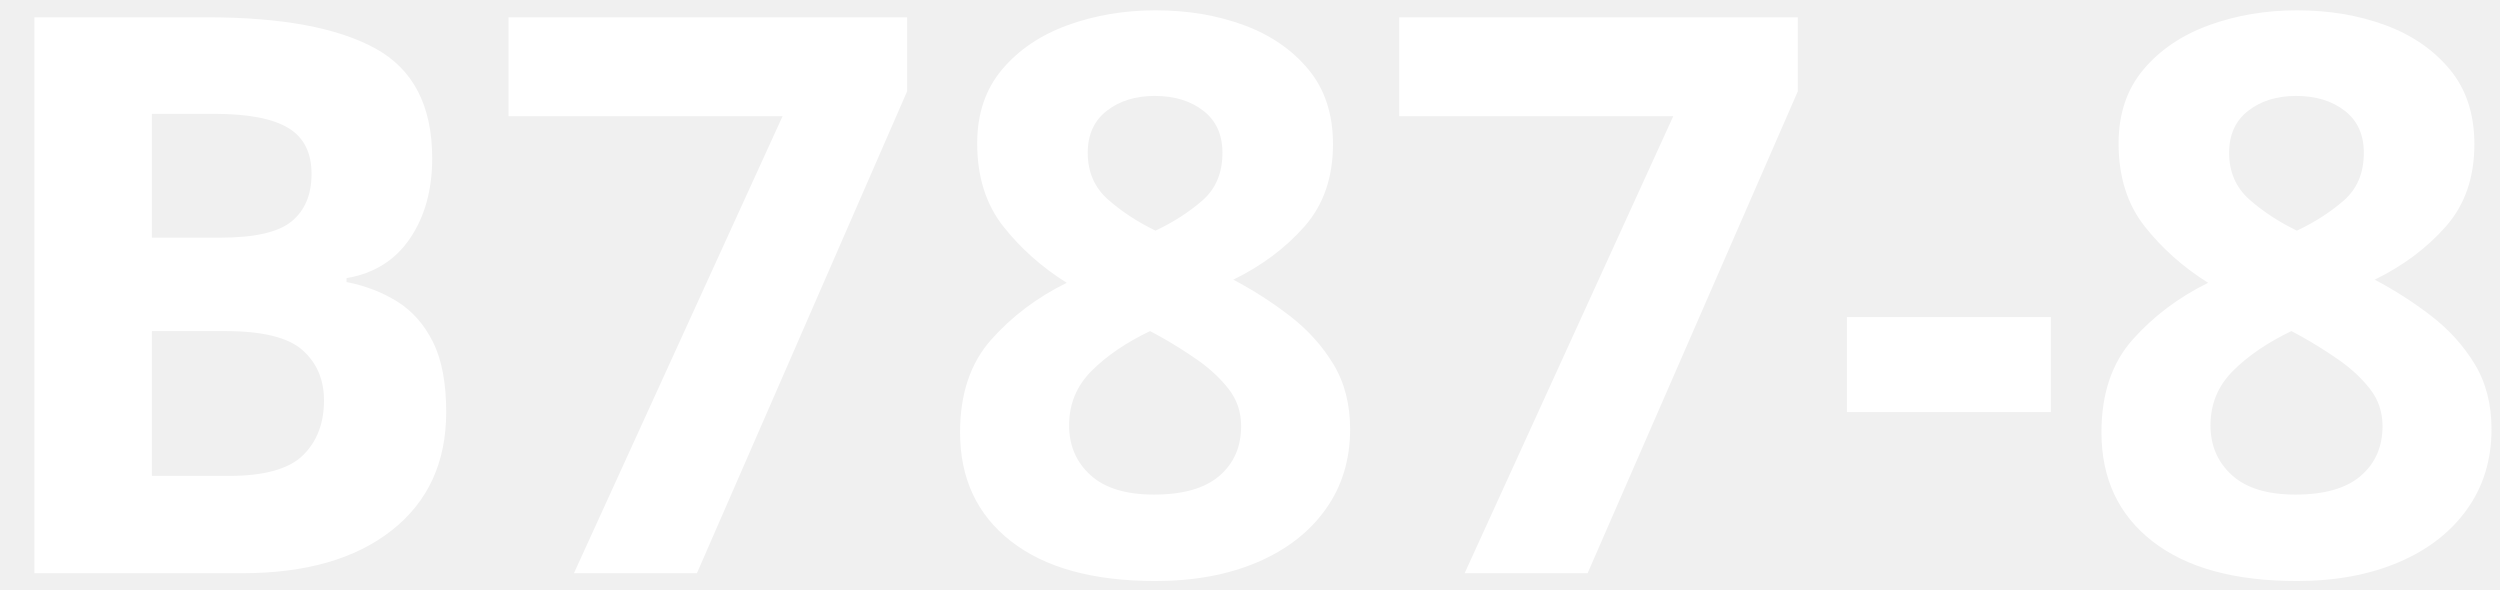
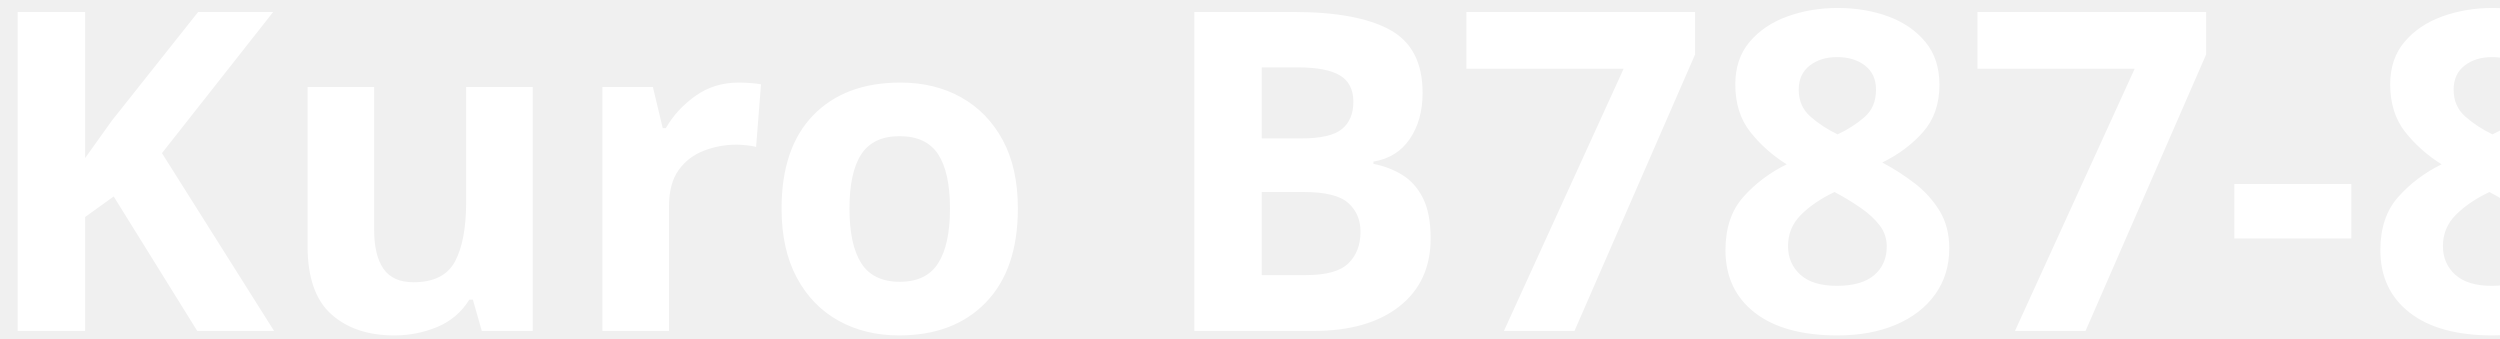
- <svg xmlns="http://www.w3.org/2000/svg" width="700" height="165" viewBox="0 0 700 165">
+ <svg xmlns="http://www.w3.org/2000/svg" width="1220" height="165" viewBox="0 0 1220 165">
  <defs>
    <style>
      .cls-1 {
        font-size: 218px;
        fill: #fff;
        font-family: Manrope;
        font-weight: 600;
      }
    </style>
  </defs>
-   <text id="B787-8" class="cls-1" x="-10" y="160.5">B787-8</text>
+   <text id="Kuro_B787-8" data-name="Kuro B787-8" class="cls-1" x="-11" y="161.5">Kuro B787-8</text>
</svg>
